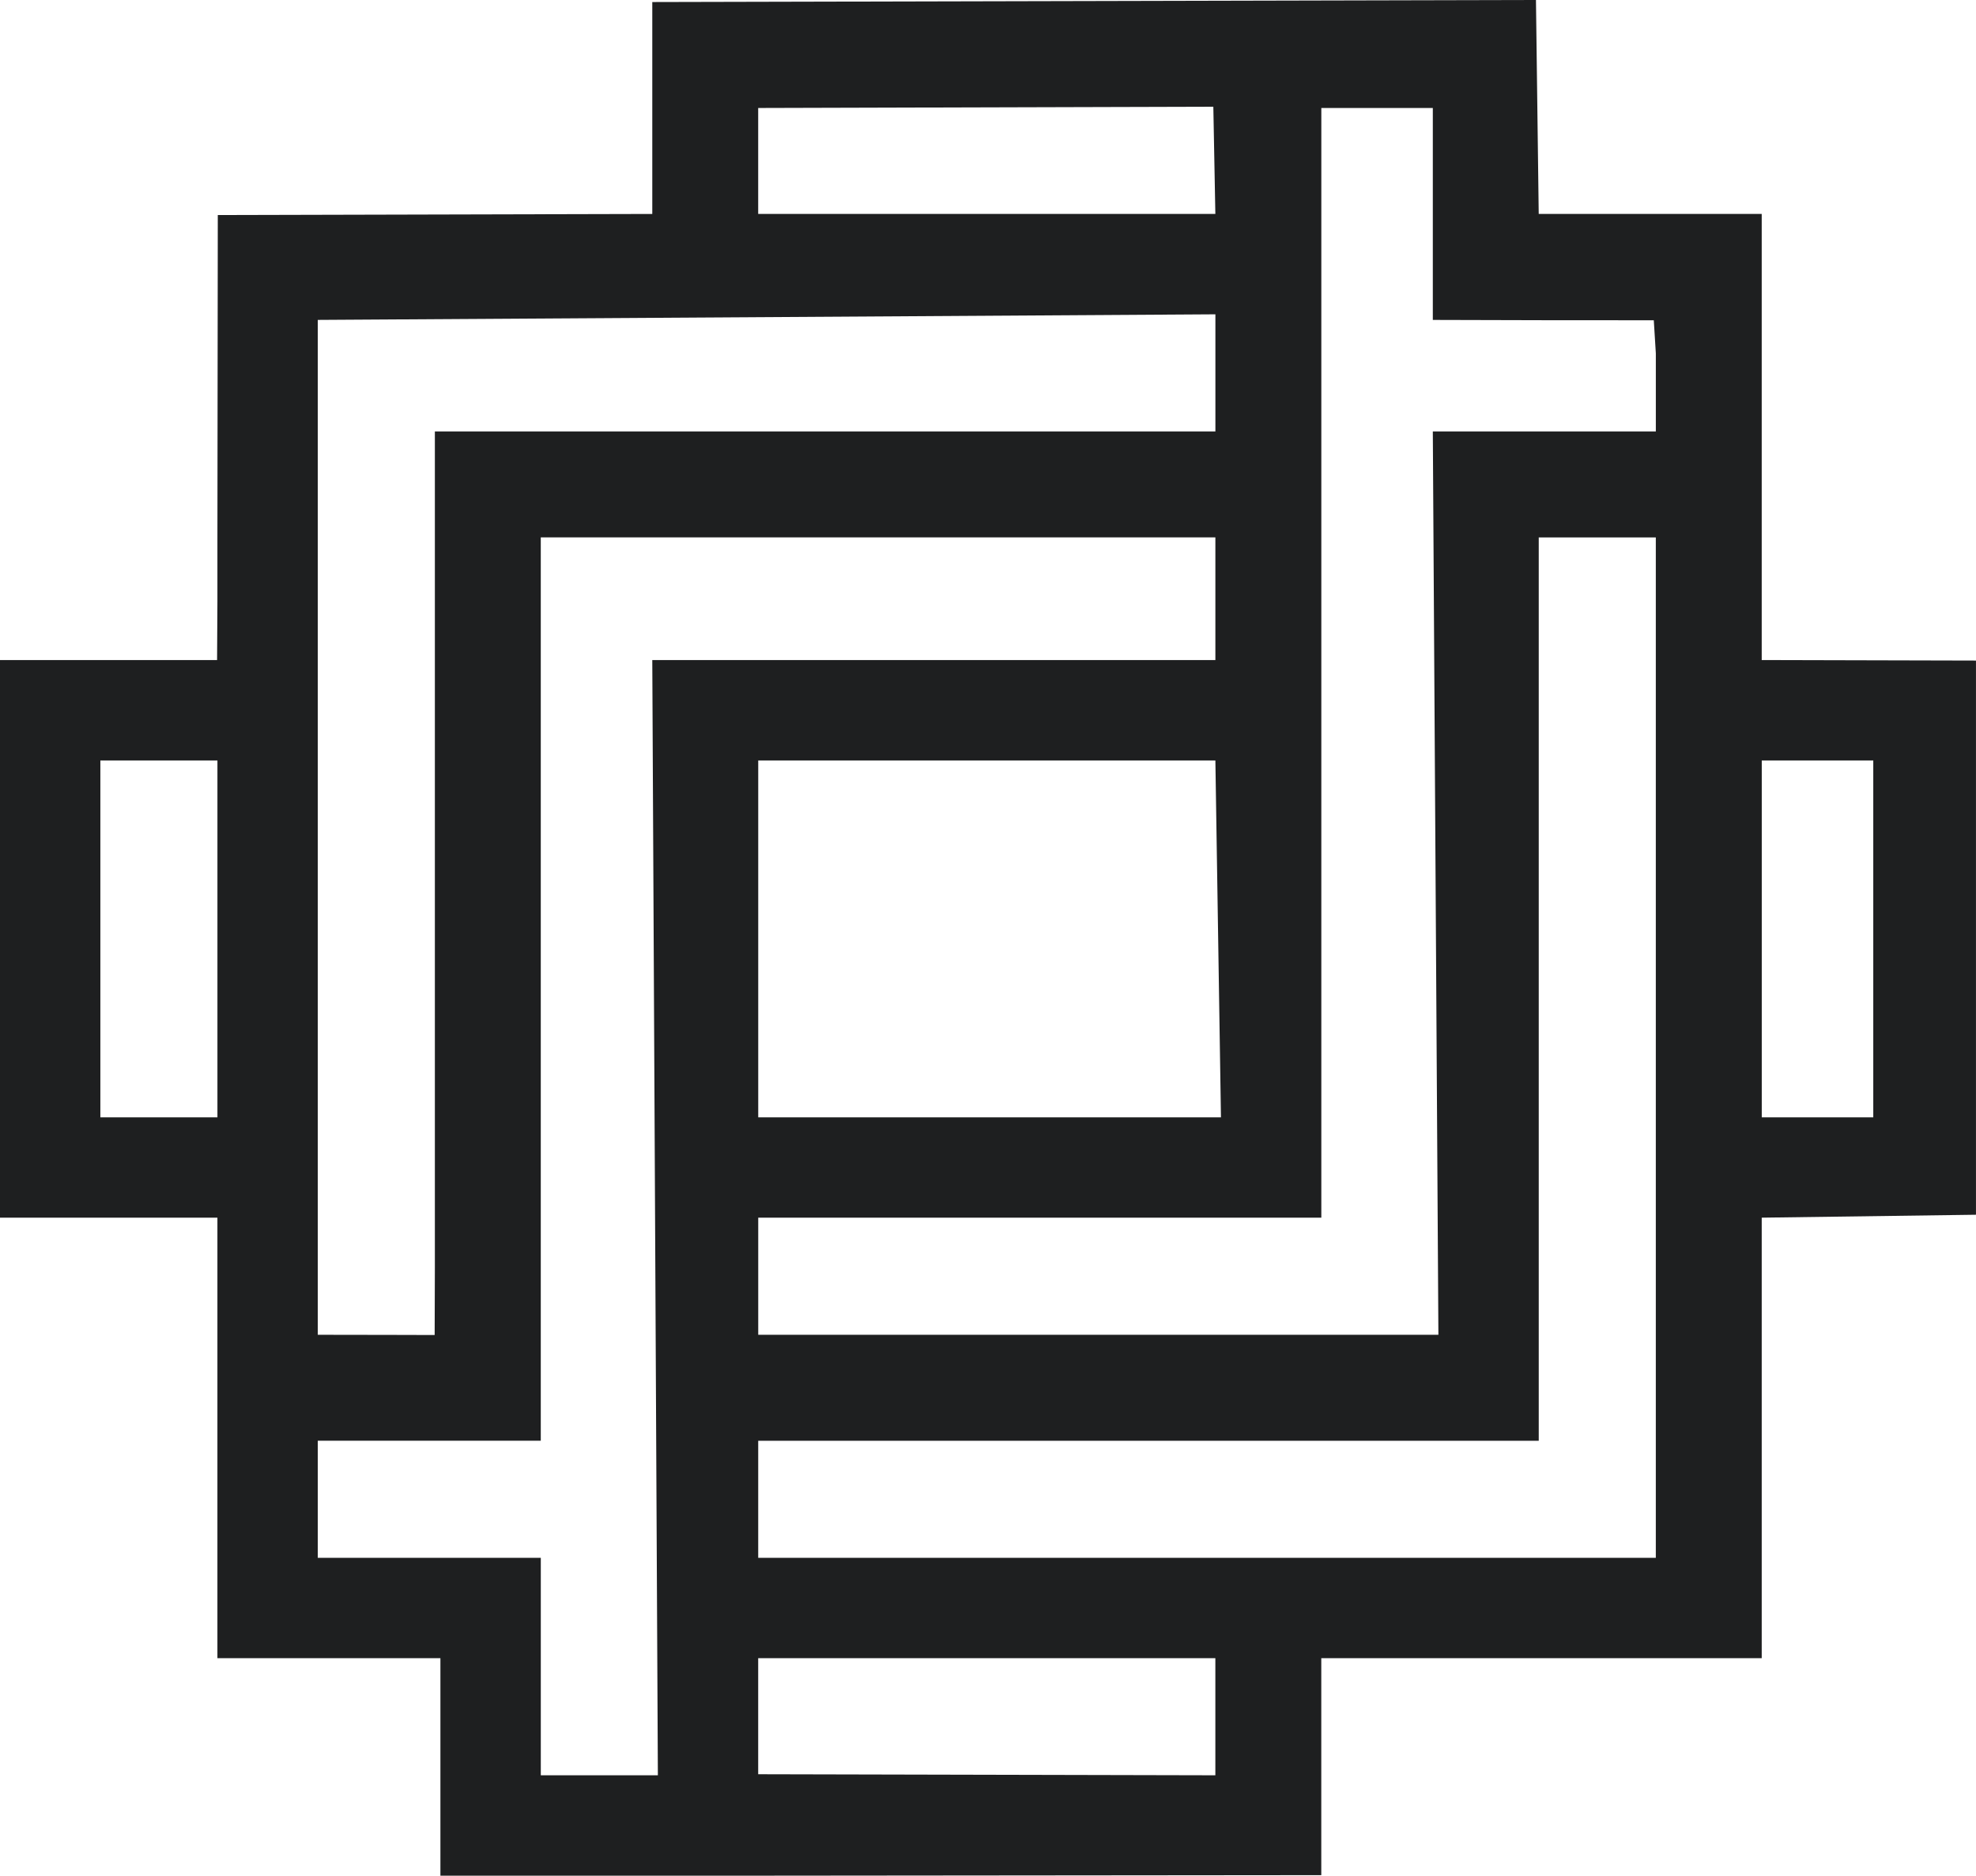
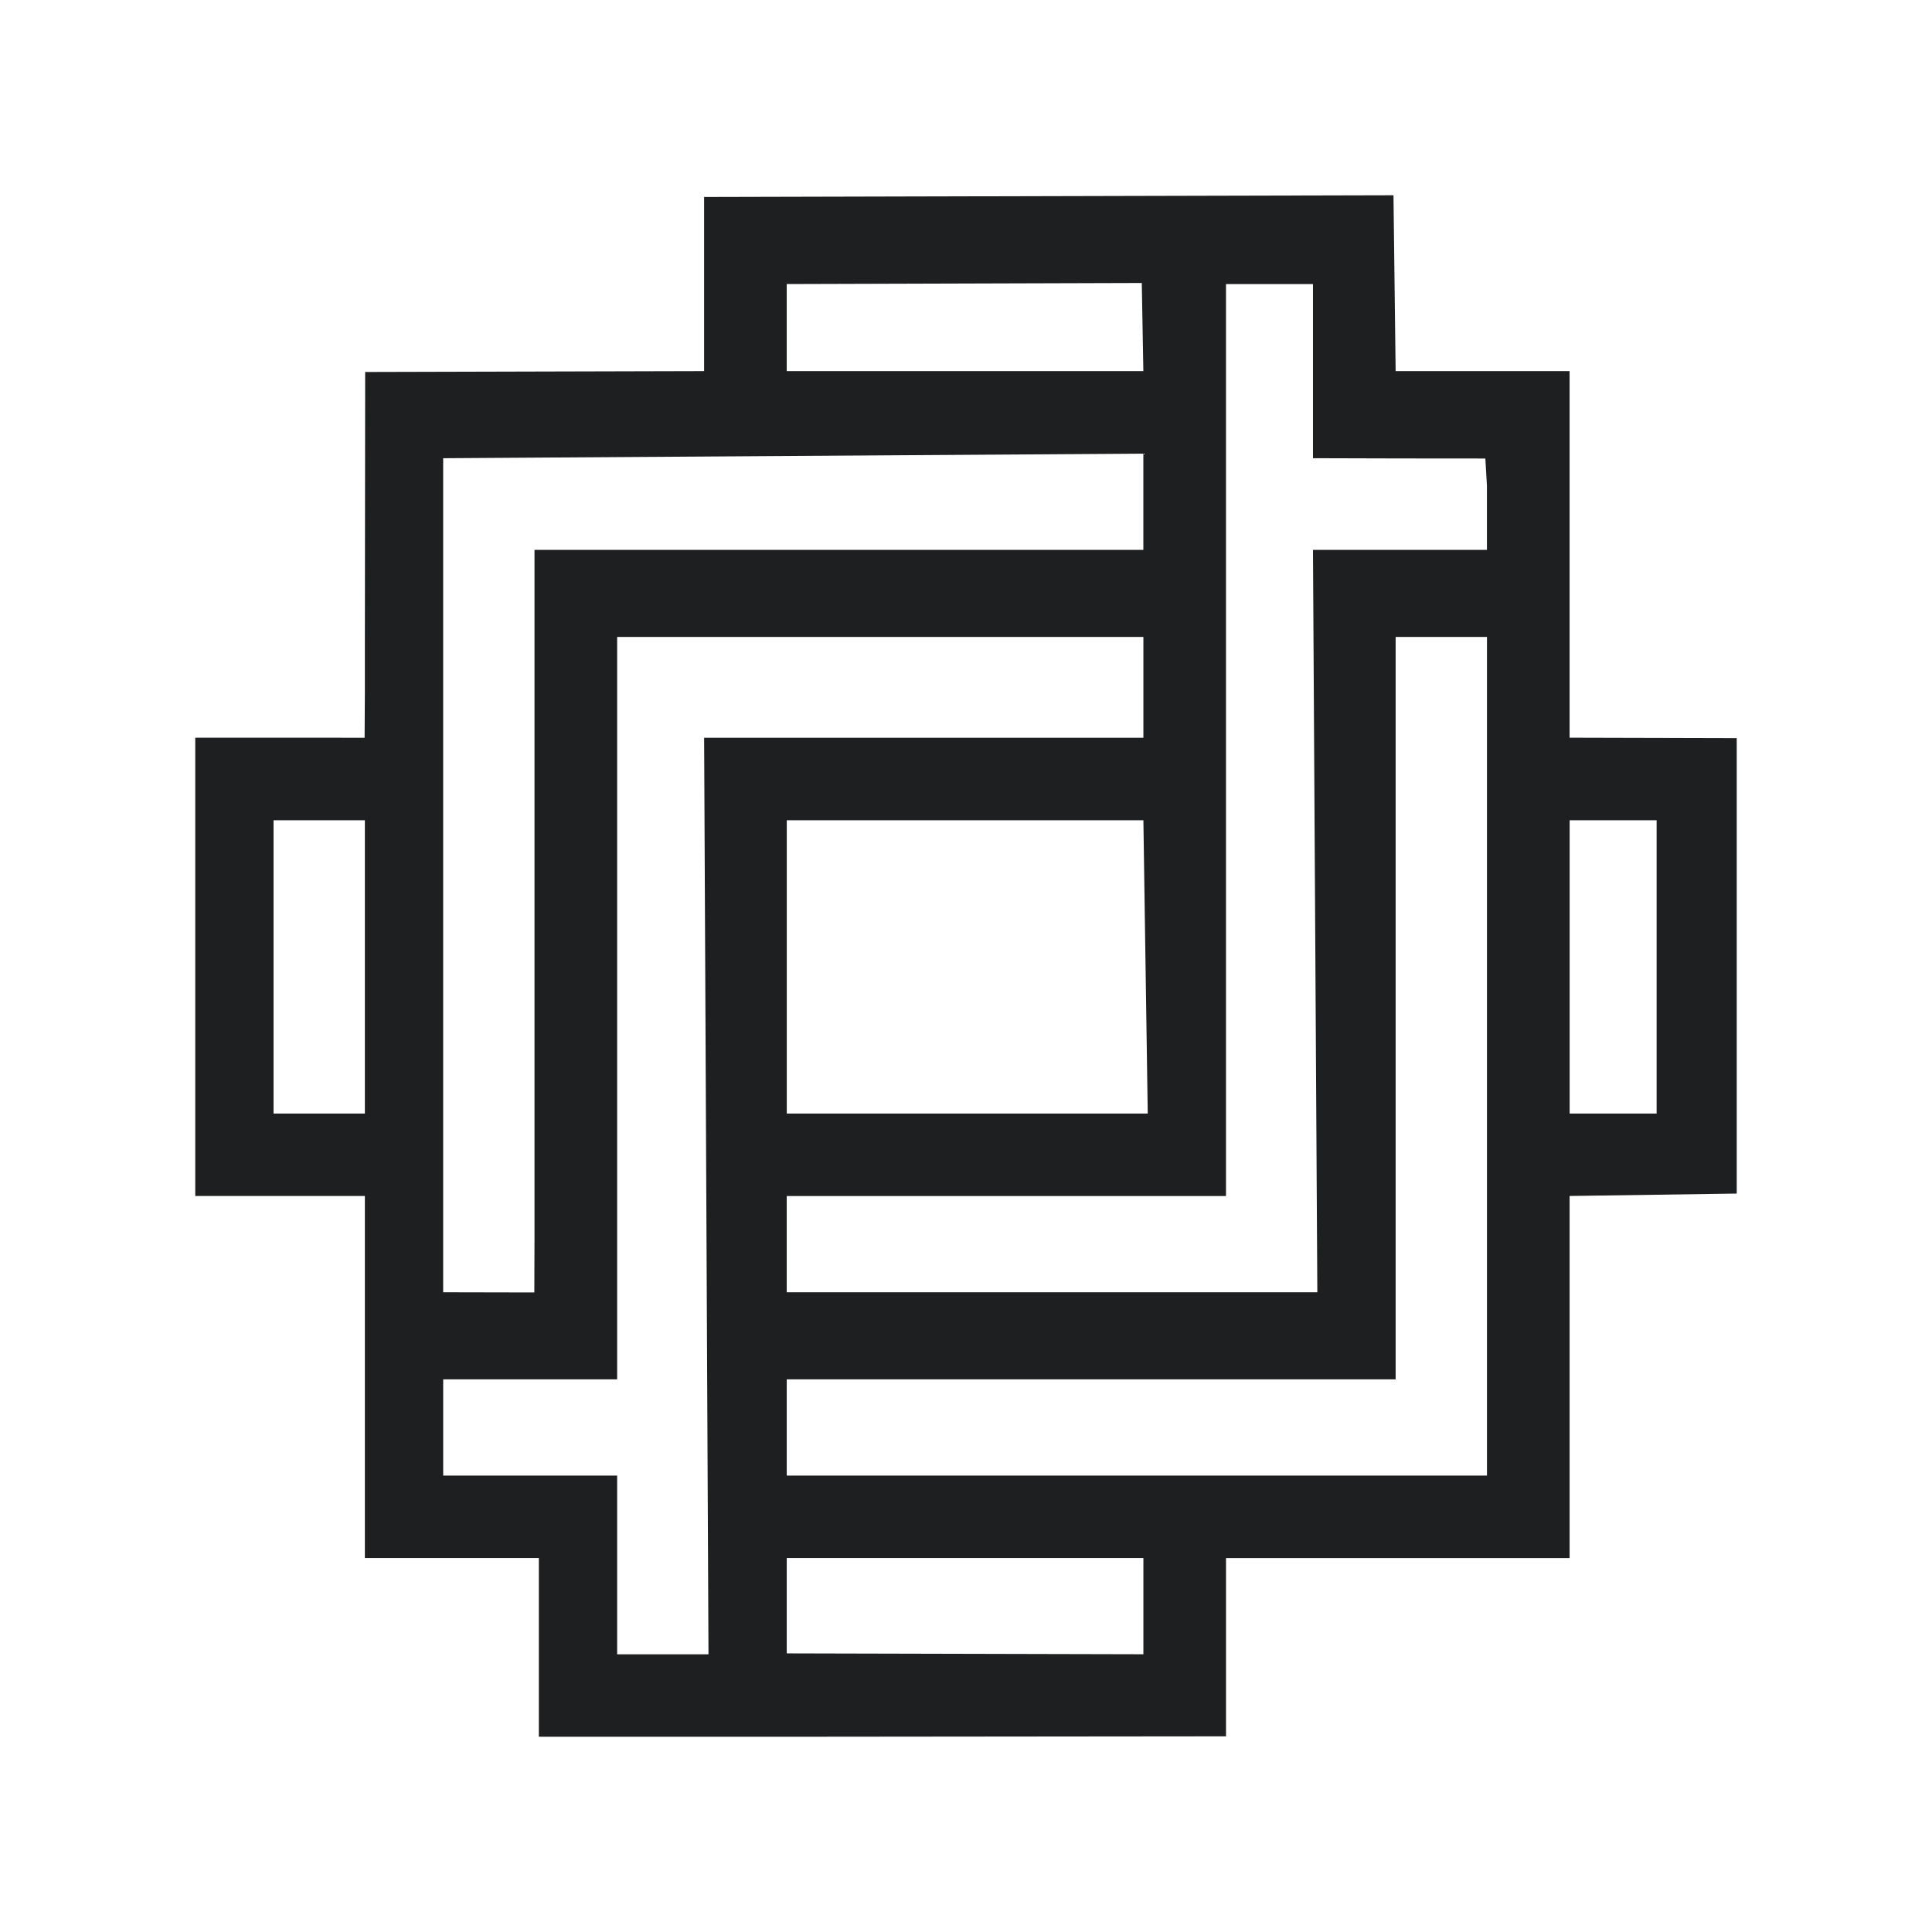
- <svg xmlns="http://www.w3.org/2000/svg" width="93.776mm" height="88.998mm" viewBox="0 0 93.776 88.998" version="1.1" id="svg1" xml:space="preserve">
+ <svg xmlns="http://www.w3.org/2000/svg" width="94mm" height="94mm" viewBox="0 0 94 94" version="1.1" id="svg1" xml:space="preserve">
  <defs id="defs1" />
-   <g id="layer1" transform="translate(-66.32618,-94.2164)">
-     <path style="fill:#1e1f20;stroke:none" d="m 97.282,94.314 v 10.054 l -20.62,0.051 -0.018,15.559 c 0.006,1.853 -1.1e-5,3.705 -0.016,5.558 -3.434,-0.003 -6.869,-0.002 -10.303,-0.002 v 26.458 h 10.319 v 20.902 h 10.583 v 10.319 h 15.081 v -10.319 h 21.696 v 5.556 l -21.696,-0.05 v 4.813 l 26.723,-0.025 v -10.294 l 20.902,1.1e-4 v -20.902 l 10.168,-0.139 -1.3e-4,-26.294 -10.168,-0.025 v -21.167 h -10.583 l -0.131,-10.152 -41.938,0.098 m 26.723,10.054 h -21.696 v -5.027 l 21.6,-0.061 0.096,5.088 M 134.324,99.341 V 109.396 c 3.496,0.011 6.991,0.02 10.487,0.017 l 0.097,1.57 v 3.704 H 134.324 l 0.265,42.862 h -32.279 v -5.556 h 26.723 V 99.341 h 5.292 m -10.319,9.79 v 5.556 H 86.964 v 31.485 8.202 l -0.01,3.186 c 0,0 -3.646,-0.011 -5.547,-0.011 v -48.154 l 42.598,-0.265 m 0,10.583 v 5.821 H 97.282 l 0.265,52.917 h -5.556 v -10.319 H 81.407 v -5.556 h 10.583 v -42.862 h 32.015 m 20.902,0 v 48.419 h -42.598 v -5.556 h 37.042 v -42.862 h 5.556 m -68.262,10.583 v 16.933 h -5.556 v -16.933 h 5.556 m 47.36,0 0.265,16.933 h -21.96 v -16.933 h 21.696 m 31.221,0 v 16.933 h -5.292 v -16.933 h 5.292" id="path1" />
+   <g id="layer1" transform="translate(-66.32618,-94.21656)">
+     <path style="fill:#1e1f20;stroke:none;stroke-width:0.821" d="m 100.584,103.799 v 8.473 l -16.491,0.043 -0.014,13.112 c 0.005,1.561 -8e-6,3.123 -0.013,4.684 -2.747,-0.003 -5.493,-0.002 -8.24,-0.002 v 22.297 h 8.253 v 17.615 h 8.464 v 8.696 h 12.062 v -8.696 h 17.352 v 4.682 l -17.352,-0.042 v 4.056 l 21.372,-0.021 v -8.674 l 16.717,1.1e-4 V 152.406 l 8.132,-0.117 -1e-4,-22.159 -8.132,-0.021 V 112.272 h -8.464 l -0.105,-8.555 -33.541,0.083 m 21.372,8.473 h -17.352 v -4.236 l 17.275,-0.052 0.076,4.288 m 8.253,-4.236 v 8.473 c 2.796,0.009 5.591,0.017 8.387,0.015 l 0.077,1.323 v 3.122 h -8.464 l 0.212,36.121 h -25.816 v -4.682 h 21.372 v -44.371 h 4.232 m -8.253,8.25 v 4.682 H 92.332 v 26.533 6.912 l -0.008,2.685 c 0,0 -2.916,-0.009 -4.436,-0.009 v -40.58 l 34.069,-0.223 m 0,8.919 v 4.905 h -21.372 l 0.212,44.594 h -4.444 v -8.696 h -8.464 v -4.682 h 8.464 v -36.121 h 25.604 m 16.717,0 v 40.803 h -34.069 v -4.682 h 29.625 v -36.121 h 4.444 m -54.595,8.919 v 14.27 h -4.444 v -14.27 h 4.444 m 37.878,0 0.212,14.27 h -17.563 v -14.27 h 17.352 m 24.97,0 v 14.27 h -4.232 v -14.27 h 4.232" id="path1" />
  </g>
</svg>
